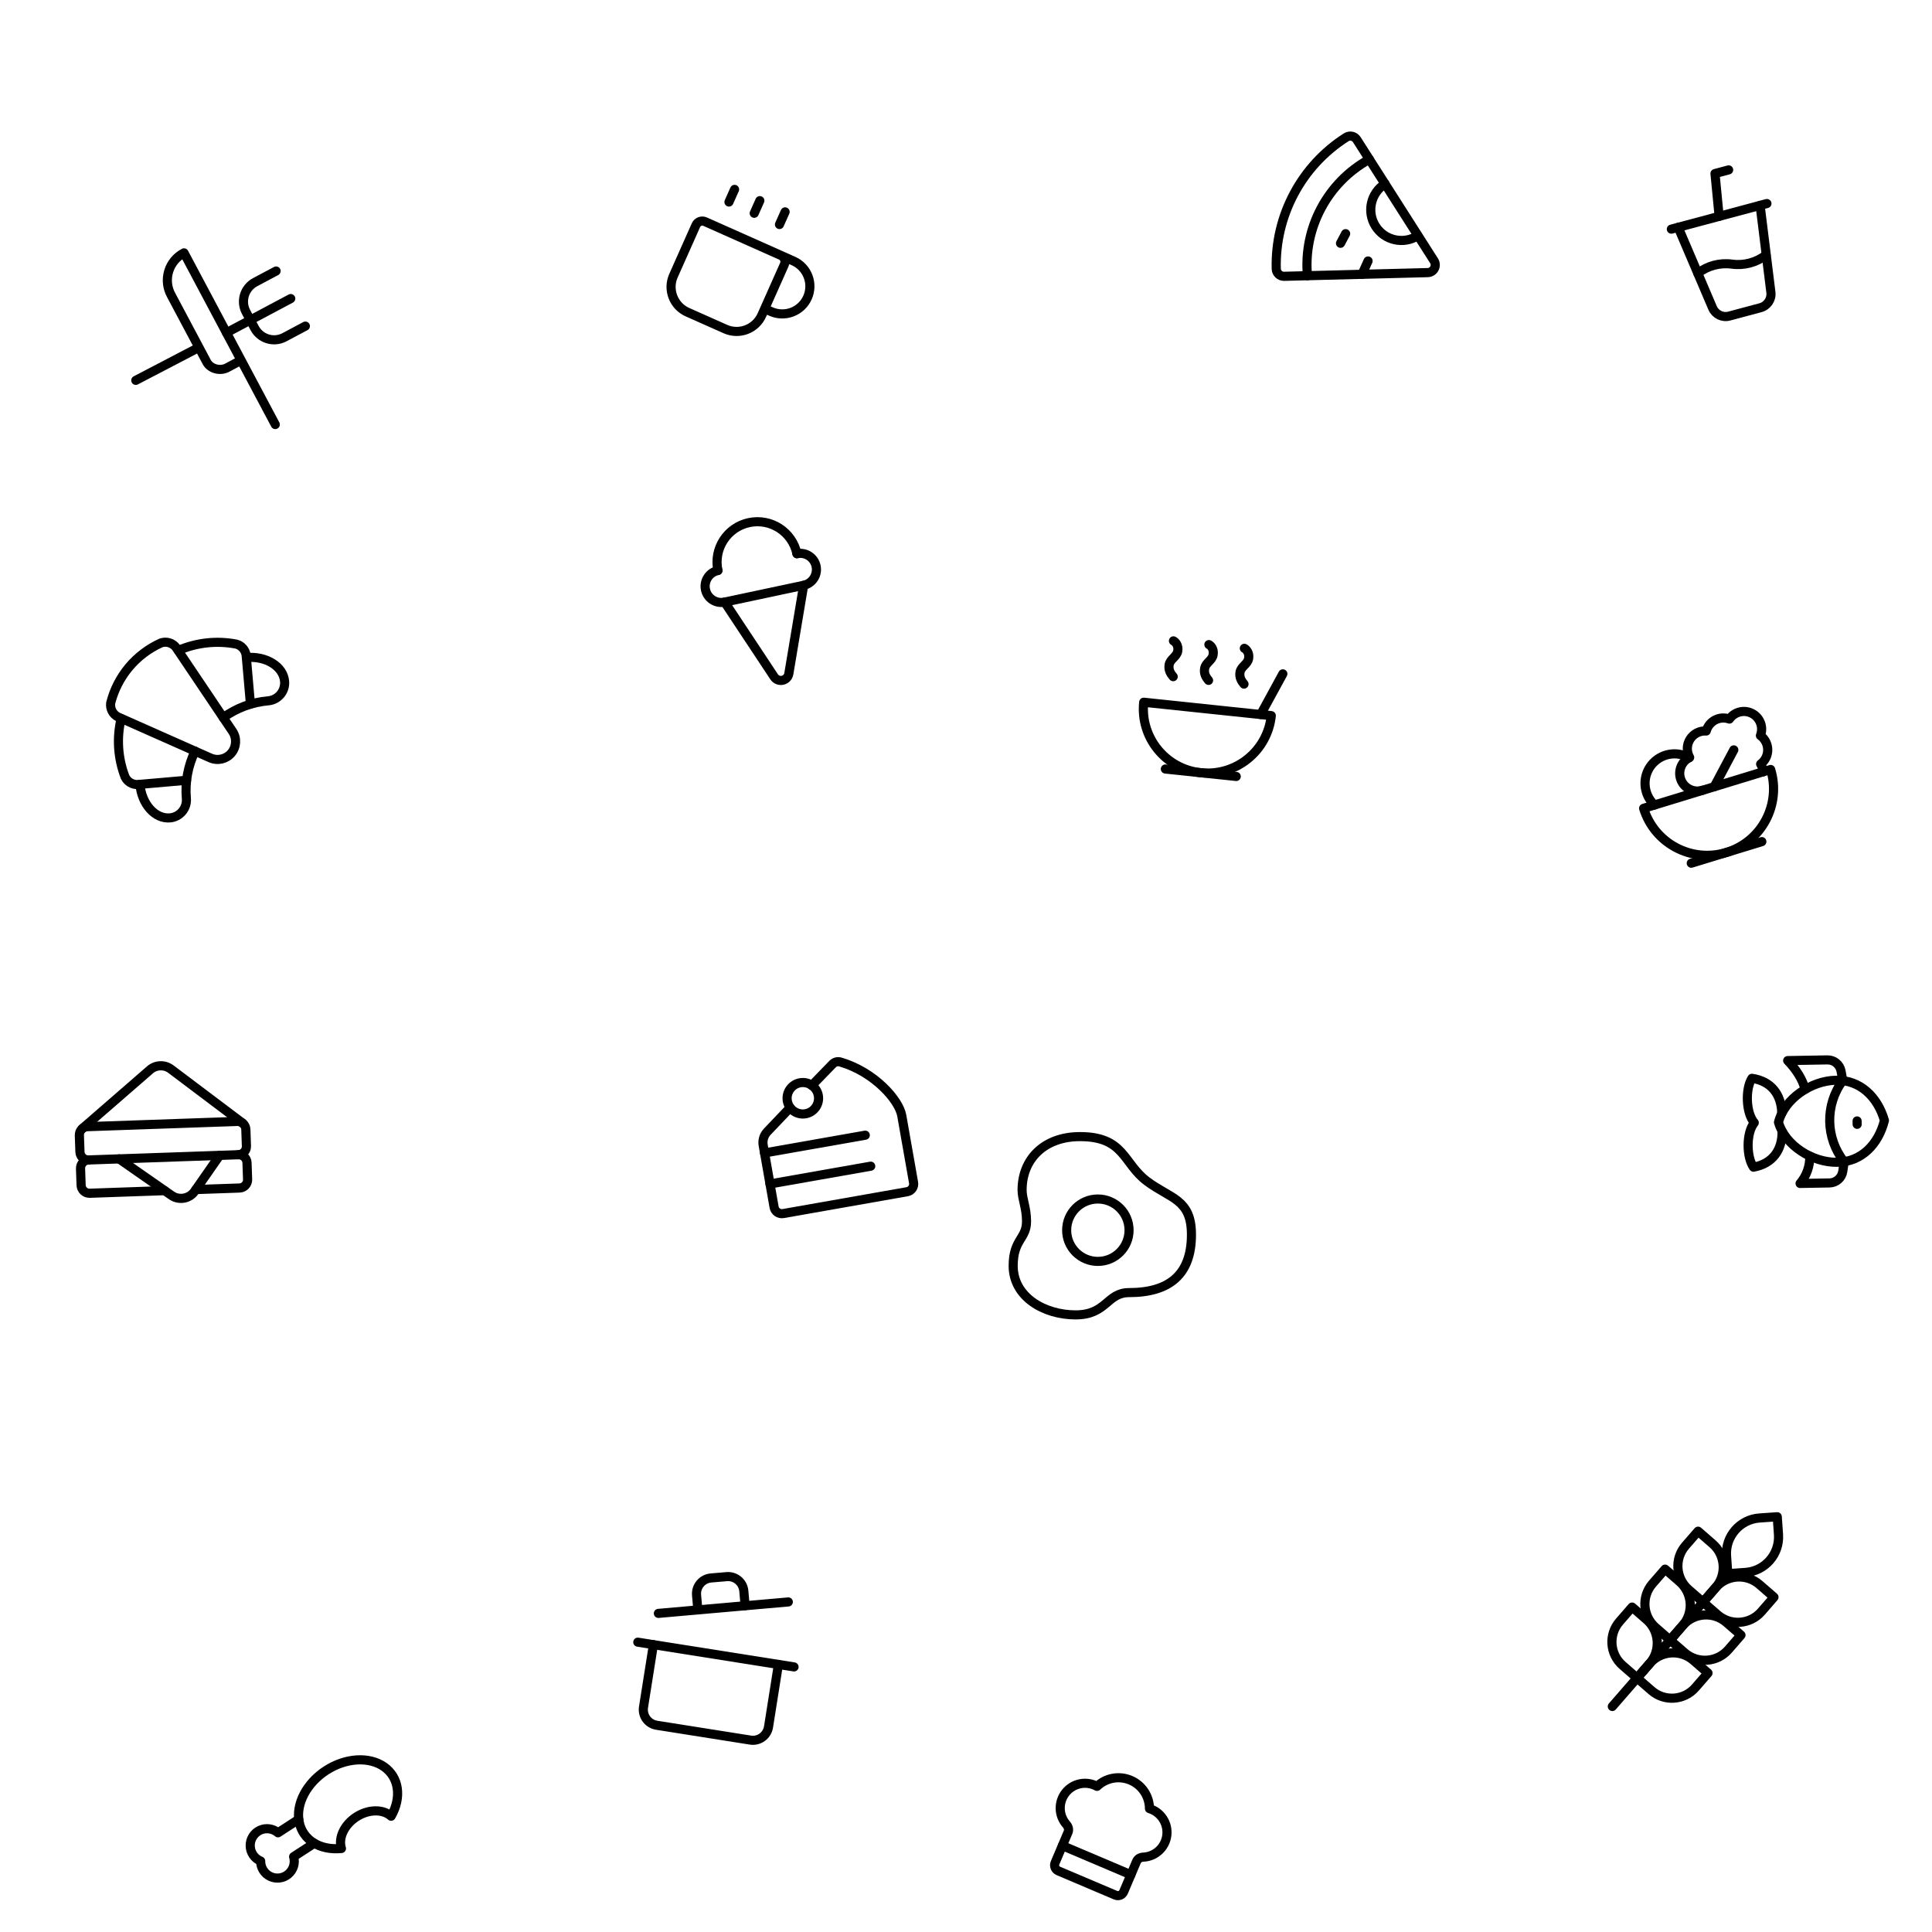
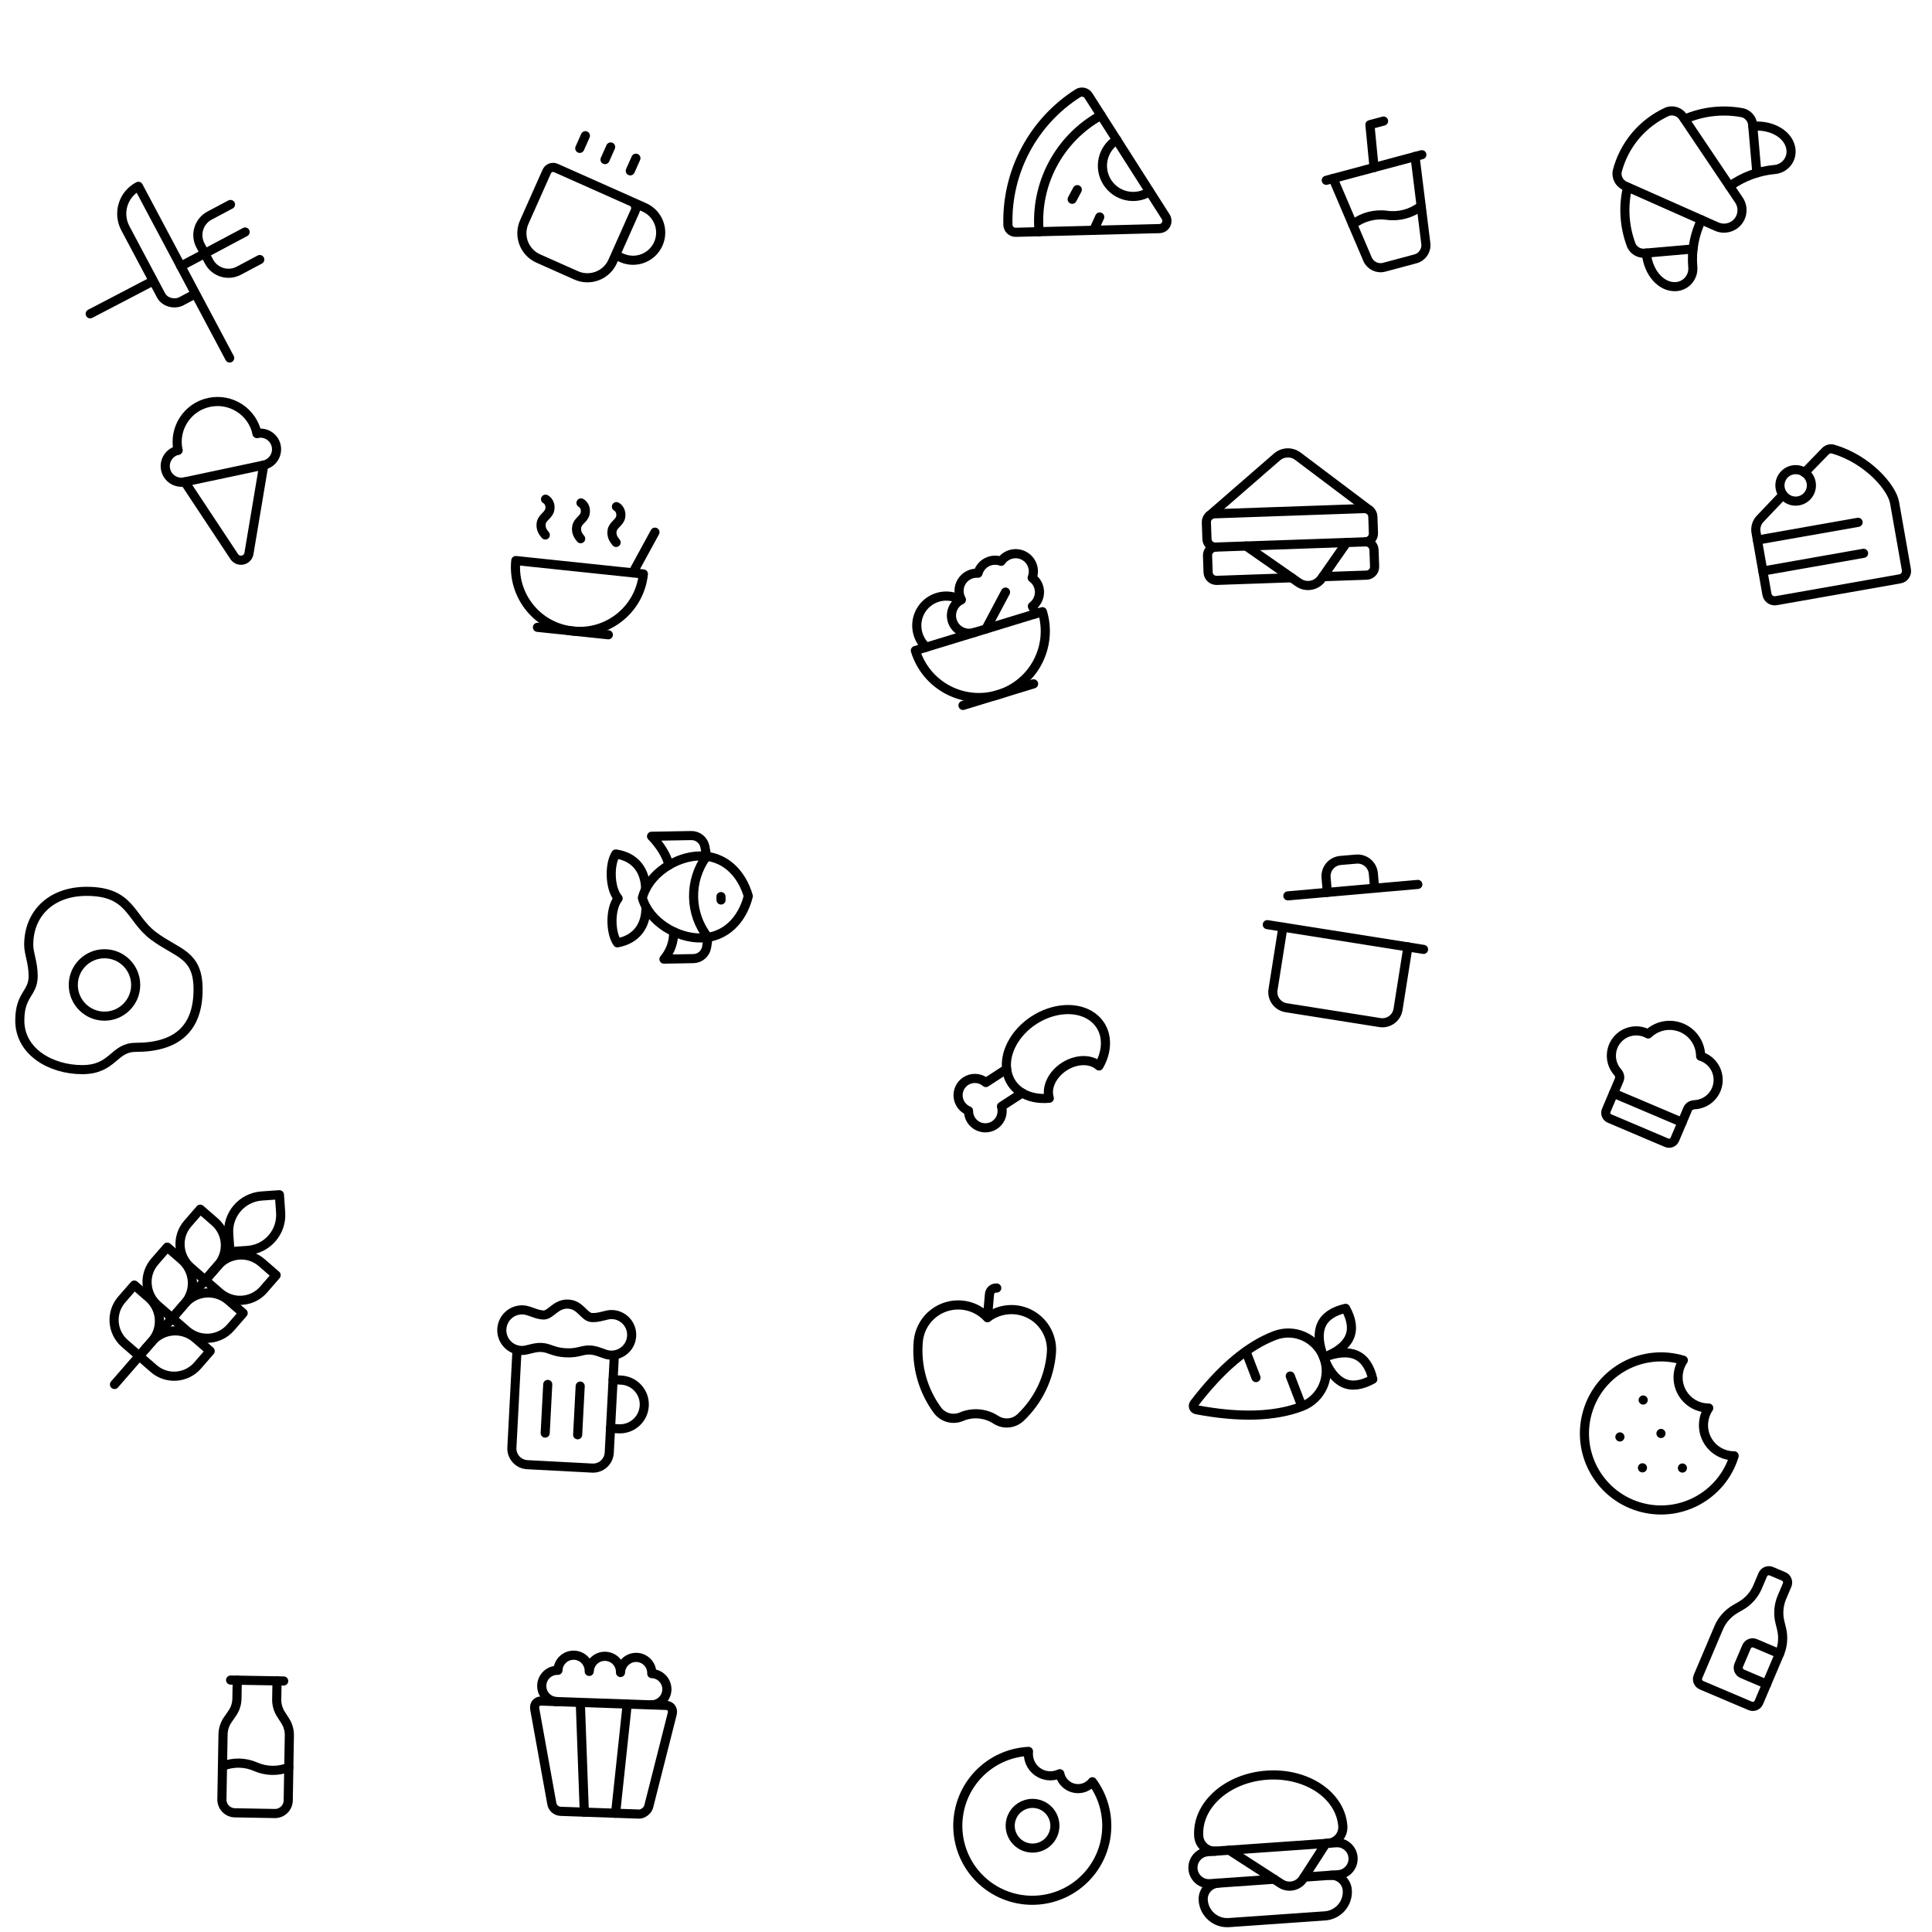
<svg xmlns="http://www.w3.org/2000/svg" viewBox="0 0 360 360" width="360" height="360">
  <g fill="none" stroke="#000" stroke-linecap="round" stroke-linejoin="round">
-     <g transform="translate(42.2 62.0) rotate(17) scale(1.370) translate(-12 -12)" stroke-width="1.24">
+     <g transform="translate(33.7 49.6) rotate(17) scale(1.370) translate(-12 -12)" stroke-width="1.24">
      <path d="m16 2-2.3 2.3a3 3 0 0 0 0 4.2l1.8 1.8a3 3 0 0 0 4.2 0L22 8" />
      <path d="M15 15 3.3 3.3a4.2 4.2 0 0 0 0 6l7.3 7.3c.7.7 2 .7 2.8 0L15 15Zm0 0 7 7" />
      <path d="m2.1 21.8 6.4-6.3" />
      <path d="m19 5-7 7" />
    </g>
-     <g transform="translate(138.7 50.2) rotate(24) scale(1.288) translate(-12 -12)" stroke-width="1.32">
+     <g transform="translate(110.9 40.2) rotate(24) scale(1.288) translate(-12 -12)" stroke-width="1.32">
      <path d="M10 2v2" />
      <path d="M14 2v2" />
      <path d="M16 8a1 1 0 0 1 1 1v8a4 4 0 0 1-4 4H7a4 4 0 0 1-4-4V9a1 1 0 0 1 1-1h14a4 4 0 1 1 0 8h-1" />
      <path d="M6 2v2" />
    </g>
-     <g transform="translate(249.9 40.8) rotate(-17) scale(1.433) translate(-12 -12)" stroke-width="1.19">
+     <g transform="translate(199.9 32.6) rotate(-17) scale(1.433) translate(-12 -12)" stroke-width="1.19">
      <path d="m12 14-1 1" />
      <path d="m13.75 18.25-1.25 1.42" />
      <path d="M17.775 5.654a15.68 15.68 0 0 0-12.121 12.12" />
      <path d="M18.8 9.3a1 1 0 0 0 2.1 7.7" />
      <path d="M21.964 20.732a1 1 0 0 1-1.232 1.232l-18-5a1 1 0 0 1-.695-1.232A19.68 19.68 0 0 1 15.732 2.037a1 1 0 0 1 1.232.695z" />
    </g>
-     <g transform="translate(321.7 45.4) rotate(-15) scale(1.317) translate(-12 -12)" stroke-width="1.29">
+     <g transform="translate(257.4 36.3) rotate(-15) scale(1.317) translate(-12 -12)" stroke-width="1.29">
      <path d="m6 8 1.75 12.28a2 2 0 0 0 2 1.72h4.54a2 2 0 0 0 2-1.72L18 8" />
      <path d="M5 8h14" />
      <path d="M7 15a6.47 6.47 0 0 1 5 0 6.47 6.47 0 0 0 5 0" />
      <path d="m12 8 1-6h2" />
    </g>
-     <g transform="translate(36.9 135.1) rotate(-5) scale(1.678) translate(-12 -12)" stroke-width="1.01">
+     <g transform="translate(317.6 36.1) rotate(-5) scale(1.678) translate(-12 -12)" stroke-width="1.01">
      <path d="M10.2 18H4.774a1.5 1.5 0 0 1-1.352-.97 11 11 0 0 1 .132-6.487" />
      <path d="M18 10.2V4.774a1.5 1.5 0 0 0-.97-1.352 11 11 0 0 0-6.486.132" />
      <path d="M18 5a4 3 0 0 1 4 3 2 2 0 0 1-2 2 10 10 0 0 0-5.139 1.42" />
      <path d="M5 18a3 4 0 0 0 3 4 2 2 0 0 0 2-2 10 10 0 0 1 1.42-5.14" />
      <path d="M8.709 2.554a10 10 0 0 0-6.155 6.155 1.5 1.5 0 0 0 .676 1.626l9.807 5.42a2 2 0 0 0 2.718-2.718l-5.42-9.807a1.5 1.5 0 0 0-1.626-.676" />
    </g>
-     <g transform="translate(142.7 112.1) rotate(-12) scale(1.505) translate(-12 -12)" stroke-width="1.13">
+     <g transform="translate(42.1 89.7) rotate(-12) scale(1.505) translate(-12 -12)" stroke-width="1.13">
      <path d="m7 11 4.08 10.35a1 1 0 0 0 1.84 0L17 11" />
      <path d="M17 7A5 5 0 0 0 7 7" />
      <path d="M17 7a2 2 0 0 1 0 4H7a2 2 0 0 1 0-4" />
    </g>
-     <g transform="translate(225.0 132.1) rotate(6) scale(1.328) translate(-12 -12)" stroke-width="1.28">
+     <g transform="translate(108.0 105.7) rotate(6) scale(1.328) translate(-12 -12)" stroke-width="1.28">
      <path d="M12 21a9 9 0 0 0 9-9H3a9 9 0 0 0 9 9Z" />
      <path d="M7 21h10" />
      <path d="M19.5 12 22 6" />
      <path d="M16.25 3c.27.1.8.53.75 1.36-.06.83-.93 1.2-1 2.02-.05.78.34 1.24.73 1.62" />
      <path d="M11.25 3c.27.1.8.53.74 1.36-.05.83-.93 1.2-.98 2.02-.06.78.33 1.24.72 1.62" />
      <path d="M6.25 3c.27.1.8.53.75 1.36-.06.83-.93 1.2-1 2.02-.05.78.34 1.24.74 1.62" />
    </g>
-     <g transform="translate(318.1 147.0) rotate(-17) scale(1.375) translate(-12 -12)" stroke-width="1.24">
+     <g transform="translate(182.4 117.6) rotate(-17) scale(1.375) translate(-12 -12)" stroke-width="1.24">
      <path d="M7 21h10" />
      <path d="M12 21a9 9 0 0 0 9-9H3a9 9 0 0 0 9 9Z" />
      <path d="M11.38 12a2.4 2.4 0 0 1-.4-4.77 2.4 2.4 0 0 1 3.2-2.77 2.4 2.4 0 0 1 3.47-.63 2.4 2.4 0 0 1 3.37 3.37 2.4 2.4 0 0 1-1.1 3.7 2.51 2.51 0 0 1 .03 1.1" />
      <path d="m13 12 4-4" />
      <path d="M10.9 7.25A3.99 3.99 0 0 0 4 10c0 .73.2 1.41.54 2" />
    </g>
-     <g transform="translate(30.3 211.0) rotate(-2) scale(1.552) translate(-12 -12)" stroke-width="1.10">
+     <g transform="translate(240.3 96.8) rotate(-2) scale(1.552) translate(-12 -12)" stroke-width="1.10">
      <path d="m2.37 11.223 8.372-6.777a2 2 0 0 1 2.516 0l8.371 6.777" />
      <path d="M21 15a1 1 0 0 1 1 1v2a1 1 0 0 1-1 1h-5.25" />
      <path d="M3 15a1 1 0 0 0-1 1v2a1 1 0 0 0 1 1h9" />
      <path d="m6.67 15 6.13 4.6a2 2 0 0 0 2.8-.4l3.15-4.2" />
      <rect width="20" height="4" x="2" y="11" rx="1" />
    </g>
-     <g transform="translate(155.2 211.1) rotate(-10) scale(1.466) translate(-12 -12)" stroke-width="1.16">
+     <g transform="translate(-19.8 96.9) rotate(-10) scale(1.466) translate(-12 -12)" stroke-width="1.16">
      <path d="M16 13H3" />
      <path d="M16 17H3" />
      <path d="m7.2 7.9-3.388 2.5A2 2 0 0 0 3 12.01V20a1 1 0 0 0 1 1h16a1 1 0 0 0 1-1v-8.654c0-2-2.44-6.026-6.44-8.026a1 1 0 0 0-1.082.057L10.4 5.6" />
      <circle cx="9" cy="7" r="2" />
    </g>
-     <g transform="translate(205.4 228.4) rotate(0) scale(1.661) translate(-12 -12)" stroke-width="1.02">
+     <g transform="translate(340.2 96.9) rotate(-10) scale(1.466) translate(-12 -12)" stroke-width="1.16">
+       <path d="M16 13H3" />
+       <path d="M16 17H3" />
+       <path d="m7.2 7.9-3.388 2.5A2 2 0 0 0 3 12.01V20a1 1 0 0 0 1 1h16a1 1 0 0 0 1-1v-8.654c0-2-2.44-6.026-6.44-8.026a1 1 0 0 0-1.082.057L10.4 5.6" />
+       <circle cx="9" cy="7" r="2" />
+     </g>
+     <g transform="translate(20.3 182.7) rotate(0) scale(1.661) translate(-12 -12)" stroke-width="1.02">
      <circle cx="11.5" cy="12.5" r="3.5" />
      <path d="M3 8c0-3.5 2.5-6 6.5-6 5 0 4.83 3 7.5 5s5 2 5 6c0 4.5-2.5 6.5-7 6.5-2.5 0-2.5 2.5-6 2.5s-7-2-7-5.5c0-3 1.5-3 1.5-5C3.5 10 3 9 3 8Z" />
    </g>
-     <g transform="translate(338.4 209.0) rotate(-1) scale(1.274) translate(-12 -12)" stroke-width="1.33">
+     <g transform="translate(380.3 182.7) rotate(0) scale(1.661) translate(-12 -12)" stroke-width="1.02">
+       <circle cx="11.5" cy="12.5" r="3.5" />
+       <path d="M3 8c0-3.5 2.5-6 6.5-6 5 0 4.83 3 7.5 5s5 2 5 6c0 4.5-2.5 6.5-7 6.5-2.5 0-2.5 2.5-6 2.5s-7-2-7-5.5c0-3 1.5-3 1.5-5C3.5 10 3 9 3 8Z" />
+     </g>
+     <g transform="translate(126.7 167.2) rotate(-1) scale(1.274) translate(-12 -12)" stroke-width="1.33">
      <path d="M6.5 12c.94-3.46 4.94-6 8.5-6 3.56 0 6.06 2.54 7 6-.94 3.47-3.44 6-7 6s-7.56-2.53-8.5-6Z" />
      <path d="M18 12v.5" />
      <path d="M16 17.93a9.77 9.77 0 0 1 0-11.86" />
      <path d="M7 10.67C7 8 5.58 5.97 2.73 5.5c-1 1.5-1 5 .23 6.5-1.24 1.5-1.24 5-.23 6.5C5.58 18.03 7 16 7 13.33" />
      <path d="M10.46 7.26C10.2 5.88 9.17 4.24 8 3h5.8a2 2 0 0 1 1.98 1.67l.23 1.4" />
      <path d="m16.01 17.93-.23 1.4A2 2 0 0 1 13.8 21H9.5a5.96 5.96 0 0 0 1.49-3.98" />
    </g>
-     <g transform="translate(60.4 339.1) rotate(12) scale(1.253) translate(-12 -12)" stroke-width="1.36">
+     <g transform="translate(192.3 199.3) rotate(12) scale(1.253) translate(-12 -12)" stroke-width="1.36">
      <path d="M15.4 15.63a7.875 6 135 1 1 6.23-6.23 4.5 3.43 135 0 0-6.23 6.23" />
      <path d="m8.29 12.71-2.6 2.6a2.5 2.5 0 1 0-1.65 4.65A2.5 2.5 0 1 0 8.7 18.3l2.59-2.59" />
    </g>
-     <g transform="translate(133.4 308.3) rotate(9) scale(1.474) translate(-12 -12)" stroke-width="1.15">
+     <g transform="translate(250.7 174.6) rotate(9) scale(1.474) translate(-12 -12)" stroke-width="1.15">
      <path d="M2 12h20" />
      <path d="M20 12v8a2 2 0 0 1-2 2H6a2 2 0 0 1-2-2v-8" />
      <path d="m4 8 16-4" />
      <path d="m8.86 6.78-.45-1.81a2 2 0 0 1 1.45-2.43l1.94-.48a2 2 0 0 1 2.43 1.46l.45 1.8" />
    </g>
-     <g transform="translate(206.6 341.3) rotate(23) scale(1.156) translate(-12 -12)" stroke-width="1.47">
+     <g transform="translate(309.3 201.1) rotate(23) scale(1.156) translate(-12 -12)" stroke-width="1.47">
      <path d="M17 21a1 1 0 0 0 1-1v-5.35c0-.457.316-.844.727-1.041a4 4 0 0 0-2.134-7.589 5 5 0 0 0-9.186 0 4 4 0 0 0-2.134 7.588c.411.198.727.585.727 1.041V20a1 1 0 0 0 1 1Z" />
      <path d="M6 17h12" />
    </g>
-     <g transform="translate(315.8 300.3) rotate(-4) scale(1.656) translate(-12 -12)" stroke-width="1.03">
+     <g transform="translate(36.7 240.3) rotate(-4) scale(1.656) translate(-12 -12)" stroke-width="1.03">
      <path d="M2 22 16 8" />
      <path d="M3.47 12.53 5 11l1.53 1.53a3.5 3.5 0 0 1 0 4.94L5 19l-1.53-1.53a3.5 3.5 0 0 1 0-4.94Z" />
      <path d="M7.47 8.53 9 7l1.53 1.53a3.5 3.5 0 0 1 0 4.94L9 15l-1.53-1.53a3.5 3.5 0 0 1 0-4.94Z" />
      <path d="M11.47 4.53 13 3l1.53 1.53a3.5 3.5 0 0 1 0 4.94L13 11l-1.53-1.53a3.5 3.5 0 0 1 0-4.94Z" />
      <path d="M20 2h2v2a4 4 0 0 1-4 4h-2V6a4 4 0 0 1 4-4Z" />
      <path d="M11.47 17.47 13 19l-1.53 1.53a3.5 3.5 0 0 1-4.94 0L5 19l1.53-1.53a3.5 3.5 0 0 1 4.94 0Z" />
      <path d="M15.47 13.47 17 15l-1.53 1.53a3.5 3.5 0 0 1-4.94 0L9 15l1.53-1.53a3.5 3.5 0 0 1 4.94 0Z" />
      <path d="M19.47 9.47 21 11l-1.53 1.53a3.5 3.5 0 0 1-4.94 0L13 11l1.53-1.53a3.5 3.5 0 0 1 4.94 0Z" />
    </g>
+     <g transform="translate(106.6 258.2) rotate(3) scale(1.514) translate(-12 -12)" stroke-width="1.12">
+       <path d="M17 11h1a3 3 0 0 1 0 6h-1" />
+       <path d="M9 12v6" />
+       <path d="M13 12v6" />
+       <path d="M14 7.5c-1 0-1.44.5-3 .5s-2-.5-3-.5-1.72.5-2.5.5a2.5 2.5 0 0 1 0-5c.78 0 1.57.5 2.5.5S9.44 2 11 2s2 1.5 3 1.5 1.72-.5 2.5-.5a2.5 2.5 0 0 1 0 5c-.78 0-1.5-.5-2.5-.5Z" />
+       <path d="M5 8v12a2 2 0 0 0 2 2h8a2 2 0 0 0 2-2V8" />
+     </g>
+     <g transform="translate(183.4 252.3) rotate(5) scale(1.245) translate(-12 -12)" stroke-width="1.37">
+       <path d="M12 6.528V3a1 1 0 0 1 1-1h0" />
+       <path d="M18.237 21A15 15 0 0 0 22 11a6 6 0 0 0-10-4.472A6 6 0 0 0 2 11a15.1 15.1 0 0 0 3.763 10 3 3 0 0 0 3.648.648 5.5 5.5 0 0 1 5.178 0A3 3 0 0 0 18.237 21" />
+     </g>
+     <g transform="translate(241.0 255.1) rotate(24) scale(1.429) translate(-12 -12)" stroke-width="1.19">
+       <path d="M15 16a1 1 0 0 0-7-7q-4 4-5.987 12.385a.5.5 0 0 0 .602.602Q11 20 15 16l-3-3" />
+       <path d="M15 9q4 4 7 0-3-4-7 0 4-4 0-7-4 3 0 7" />
+       <path d="m8 15-2.58-2.58" />
+     </g>
+     <g transform="translate(309.5 267.1) rotate(17) scale(1.426) translate(-12 -12)" stroke-width="1.19">
+       <path d="M12 2a10 10 0 1 0 10 10 4 4 0 0 1-5-5 4 4 0 0 1-5-5" />
+       <path d="M8.5 8.5v.01" />
+       <path d="M16 15.5v.01" />
+       <path d="M12 12v.01" />
+       <path d="M11 17v.01" />
+       <path d="M7 14v.01" />
+     </g>
+     <g transform="translate(47.7 325.5) rotate(1) scale(1.236) translate(-12 -12)" stroke-width="1.38">
+       <path d="M8 2h8" />
+       <path d="M9 2v2.789a4 4 0 0 1-.672 2.219l-.656.984A4 4 0 0 0 7 10.212V20a2 2 0 0 0 2 2h6a2 2 0 0 0 2-2v-9.789a4 4 0 0 0-.672-2.219l-.656-.984A4 4 0 0 1 15 4.788V2" />
+       <path d="M7 15a6.472 6.472 0 0 1 5 0 6.47 6.47 0 0 0 5 0" />
+     </g>
+     <g transform="translate(112.3 323.2) rotate(2) scale(1.458) translate(-12 -12)" stroke-width="1.17">
+       <path d="M18 8a2 2 0 0 0 0-4 2 2 0 0 0-4 0 2 2 0 0 0-4 0 2 2 0 0 0-4 0 2 2 0 0 0 0 4" />
+       <path d="M10 22 9 8" />
+       <path d="m14 22 1-14" />
+       <path d="M20 8c.5 0 .9.4.8 1l-2.6 12c-.1.5-.7 1-1.2 1H7c-.6 0-1.1-.4-1.2-1L3.2 9c-.1-.6.3-1 .8-1Z" />
+     </g>
+     <g transform="translate(192.4 -19.8) rotate(-23) scale(1.388) translate(-12 -12)" stroke-width="1.22">
+       <path d="M20.5 10a2.5 2.5 0 0 1-2.4-3H18a2.95 2.95 0 0 1-2.6-4.4 10 10 0 1 0 6.3 7.1c-.3.2-.8.3-1.2.3" />
+       <circle cx="12" cy="12" r="3" />
+     </g>
+     <g transform="translate(192.4 340.2) rotate(-23) scale(1.388) translate(-12 -12)" stroke-width="1.22">
+       <path d="M20.5 10a2.5 2.5 0 0 1-2.4-3H18a2.95 2.95 0 0 1-2.6-4.4 10 10 0 1 0 6.3 7.1c-.3.2-.8.3-1.2.3" />
+       <circle cx="12" cy="12" r="3" />
+     </g>
+     <g transform="translate(237.0 -15.8) rotate(-4) scale(1.495) translate(-12 -12)" stroke-width="1.14">
+       <path d="M12 16H4a2 2 0 1 1 0-4h16a2 2 0 1 1 0 4h-4.25" />
+       <path d="M5 12a2 2 0 0 1-2-2 9 7 0 0 1 18 0 2 2 0 0 1-2 2" />
+       <path d="M5 16a2 2 0 0 0-2 2 3 3 0 0 0 3 3h12a3 3 0 0 0 3-3 2 2 0 0 0-2-2q0 0 0 0" />
+       <path d="m6.67 12 6.13 4.6a2 2 0 0 0 2.8-.4l3.15-4.2" />
+     </g>
+     <g transform="translate(237.0 344.2) rotate(-4) scale(1.495) translate(-12 -12)" stroke-width="1.14">
+       <path d="M12 16H4a2 2 0 1 1 0-4h16a2 2 0 1 1 0 4h-4.25" />
+       <path d="M5 12a2 2 0 0 1-2-2 9 7 0 0 1 18 0 2 2 0 0 1-2 2" />
+       <path d="M5 16a2 2 0 0 0-2 2 3 3 0 0 0 3 3h12a3 3 0 0 0 3-3 2 2 0 0 0-2-2q0 0 0 0" />
+       <path d="m6.67 12 6.13 4.6a2 2 0 0 0 2.8-.4l3.15-4.2" />
+     </g>
+     <g transform="translate(326.4 304.6) rotate(23) scale(1.232) translate(-12 -12)" stroke-width="1.38">
+       <path d="M10 3a1 1 0 0 1 1-1h2a1 1 0 0 1 1 1v2a6 6 0 0 0 1.2 3.6l.6.8A6 6 0 0 1 17 13v8a1 1 0 0 1-1 1H8a1 1 0 0 1-1-1v-8a6 6 0 0 1 1.2-3.6l.6-.8A6 6 0 0 0 10 5z" />
+       <path d="M17 13h-4a1 1 0 0 0-1 1v3a1 1 0 0 0 1 1h4" />
+     </g>
  </g>
</svg>
